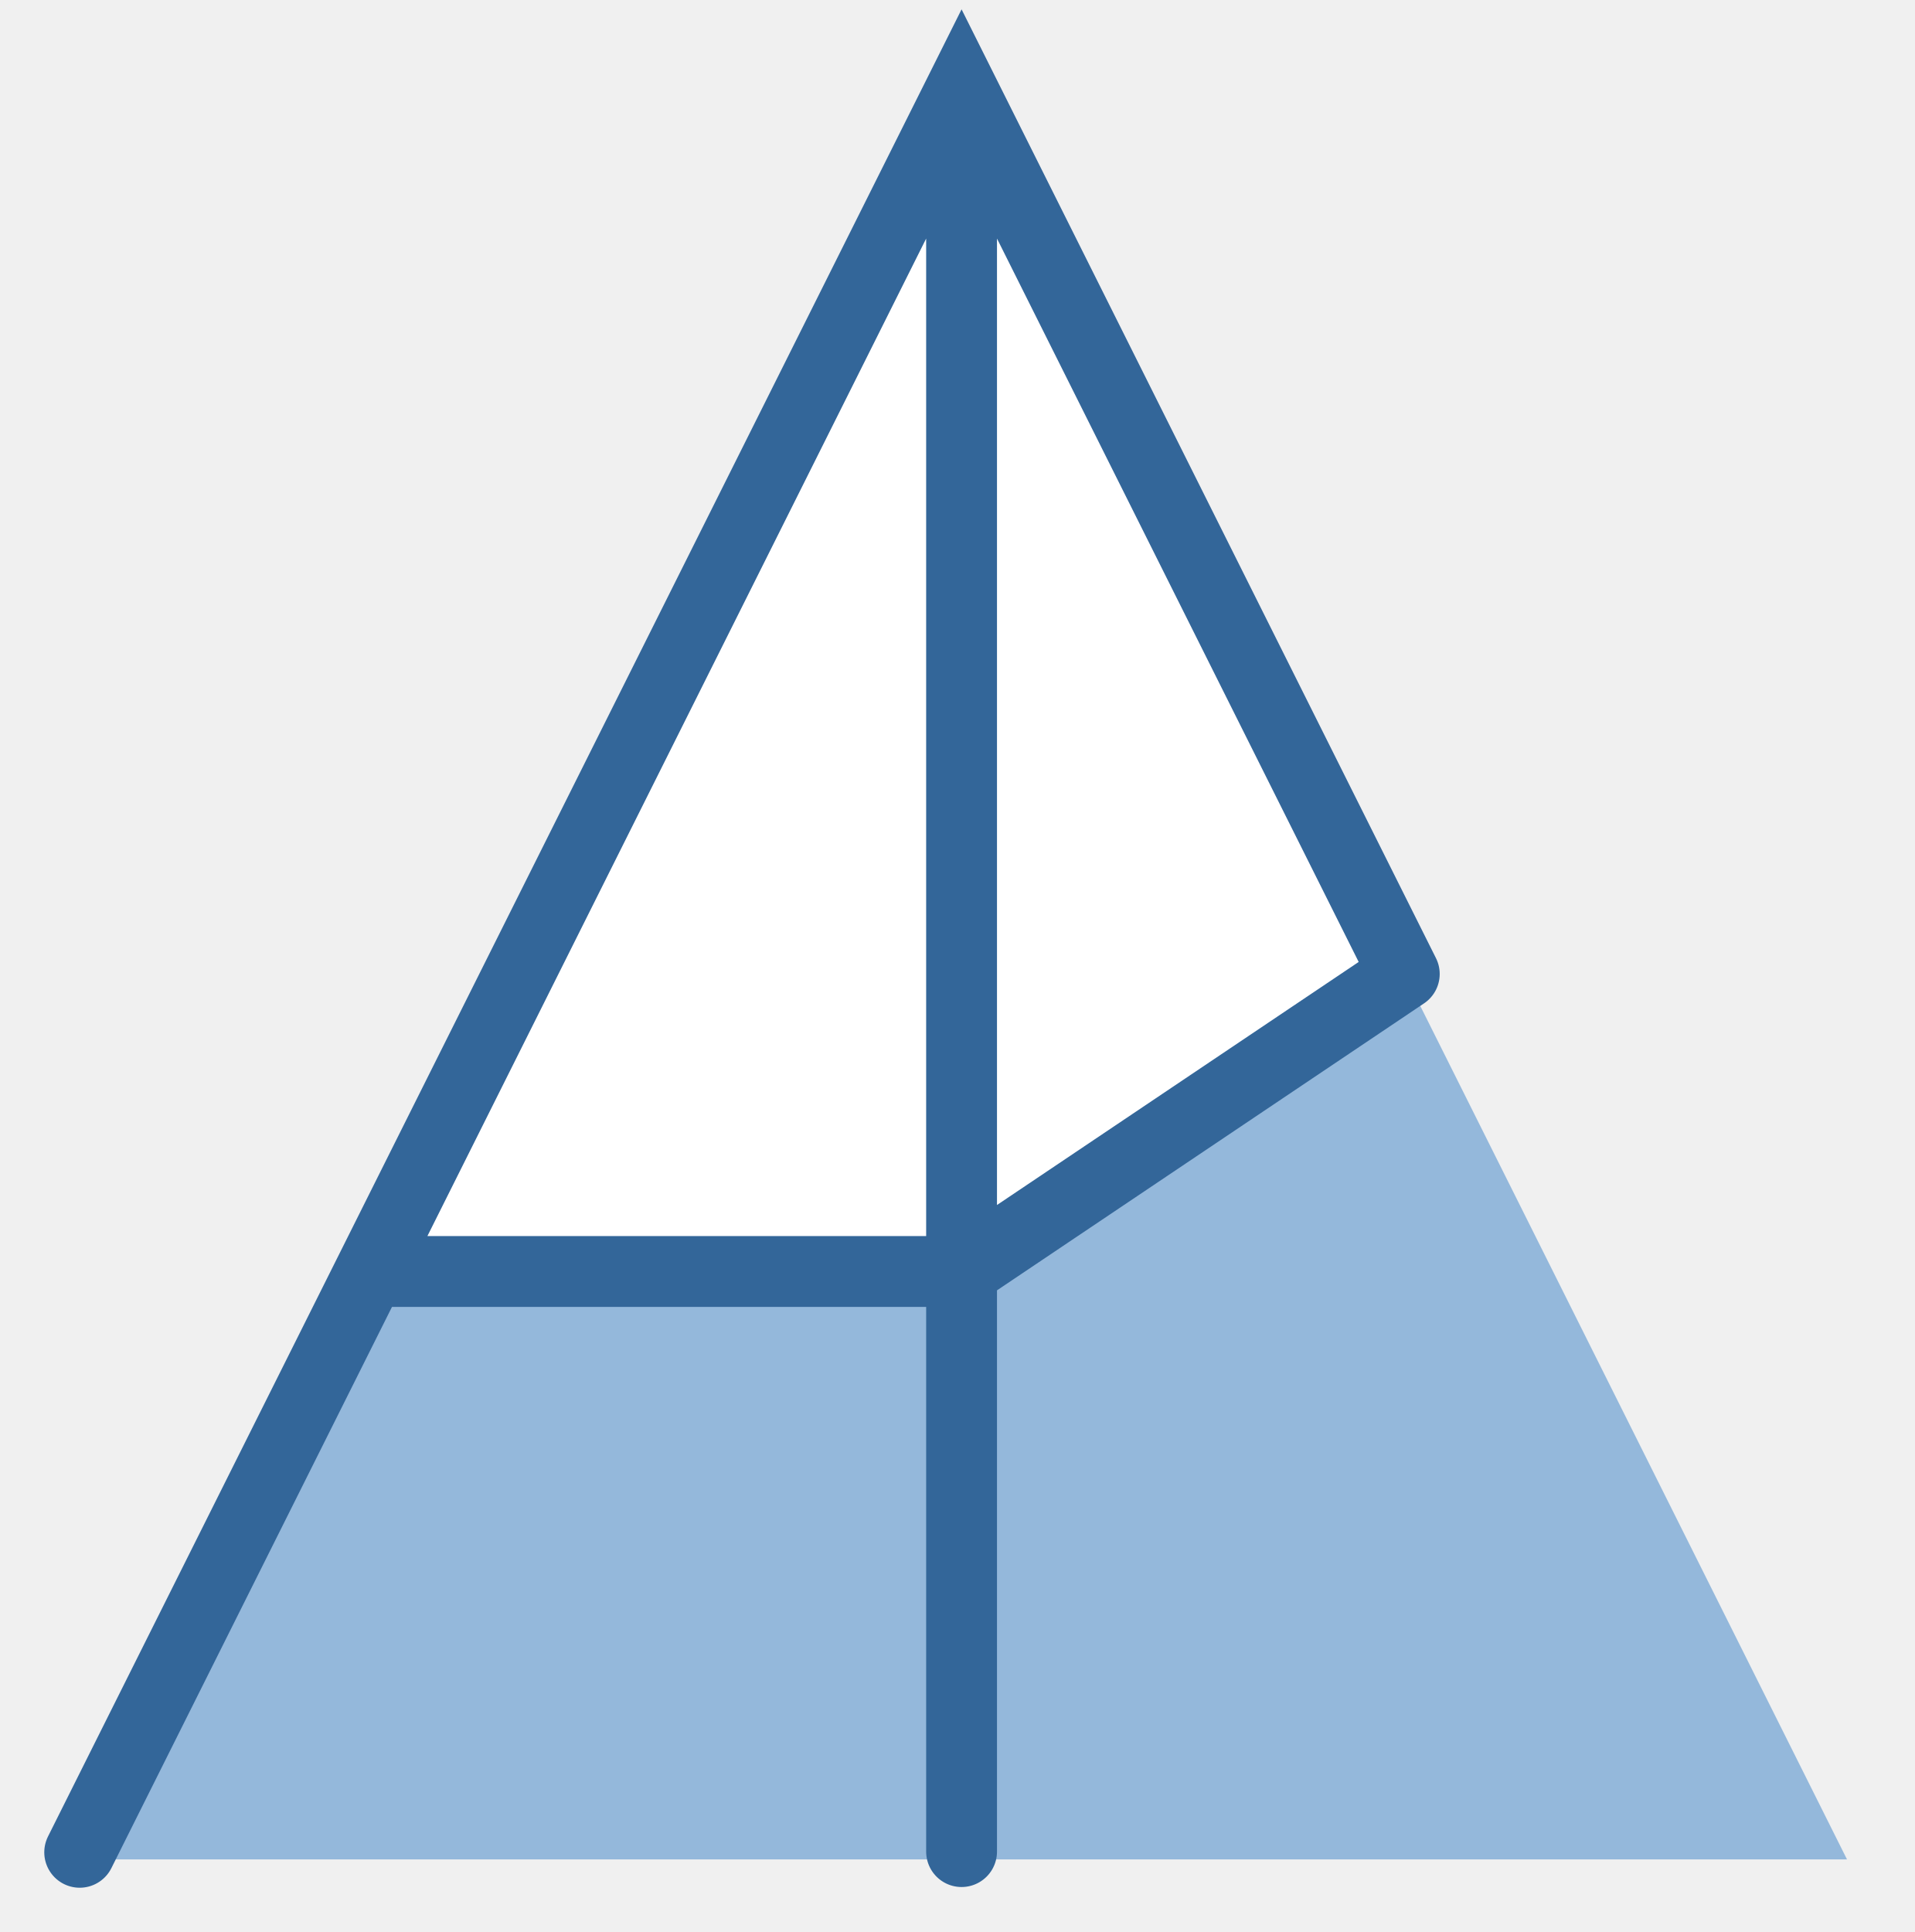
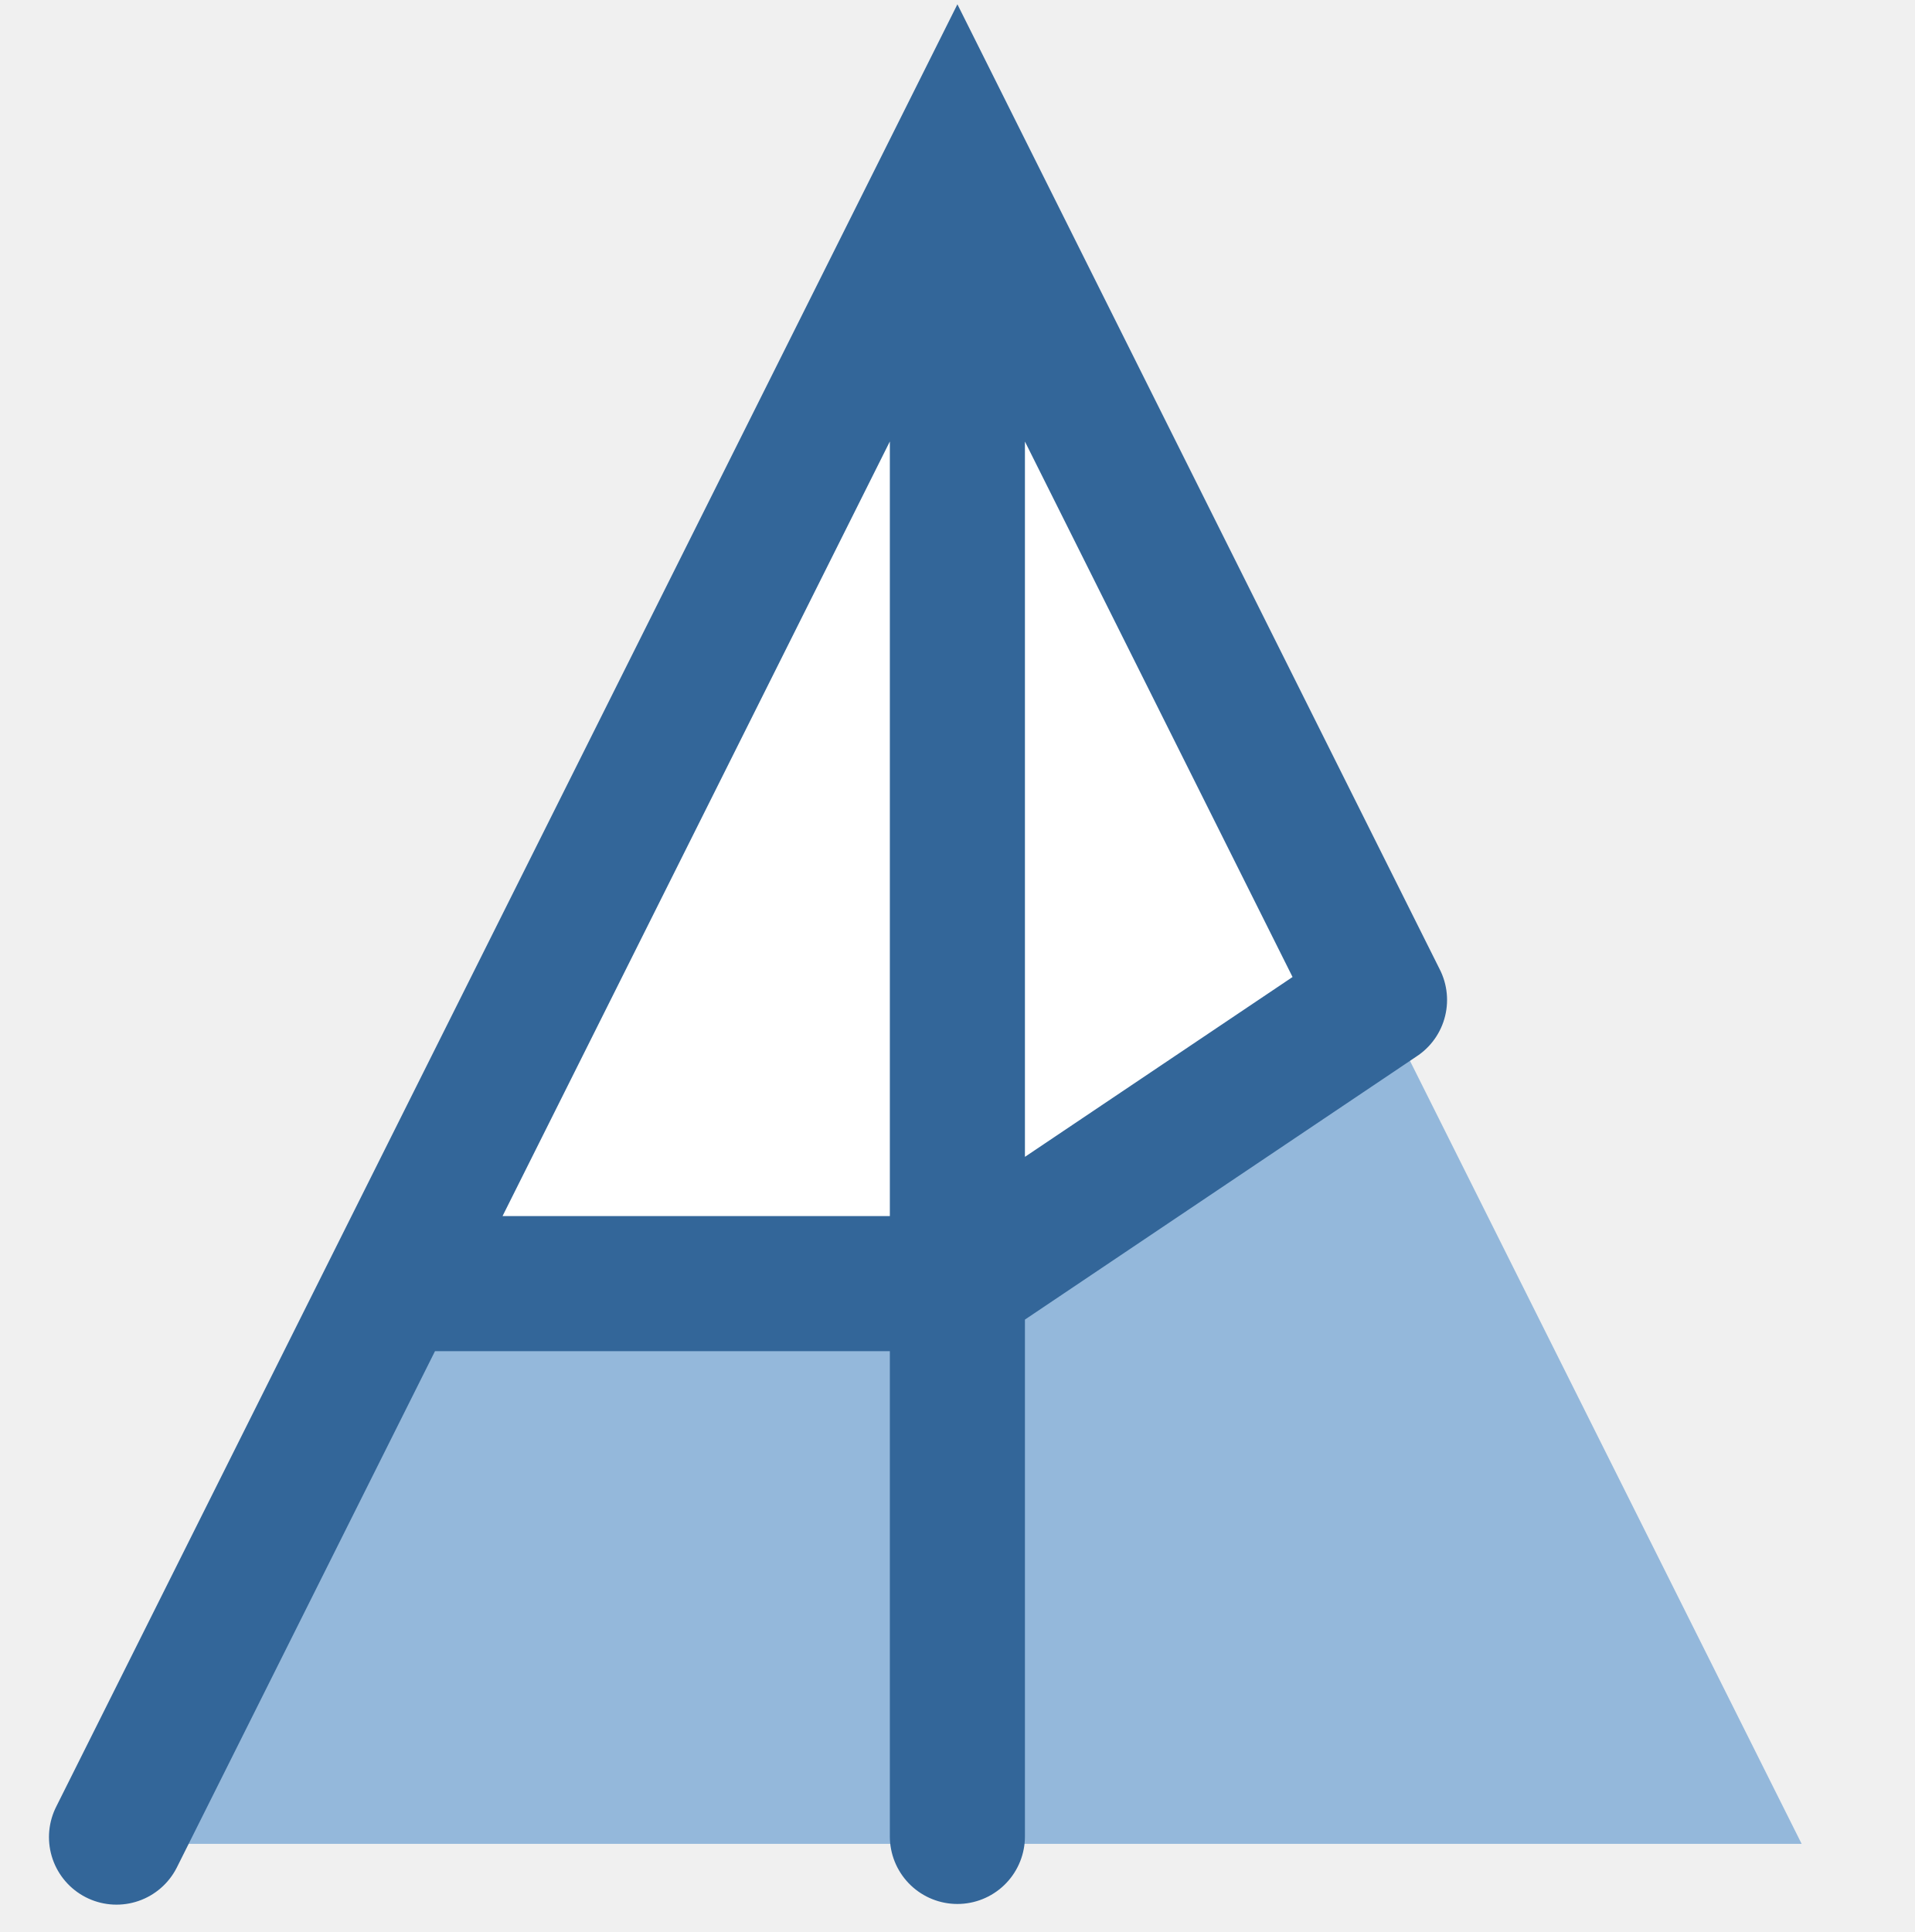
- <svg xmlns="http://www.w3.org/2000/svg" version="1.1" id="Layer_1" x="0" y="0" viewBox="0 0 540.5 545.5" style="enable-background:new 0 0 540.5 545.5" xml:space="preserve">
-   <style>.st0{fill:#94b8db}.st1{fill:#fff}</style>
-   <g id="Layer_2_1_">
-     <path class="st0" d="m438.5 359-42-84h-125v250h250z" />
-     <path class="st1" d="m271.5 25 125 250h-125z" />
-     <path class="st0" d="M271.5 359v166h-250l83-166z" />
-     <path class="st1" d="M271.5 275v84h-167l42-84zm0-250v250h-125z" />
-   </g>
-   <path class="st1" d="m146.5 273-42 84h167V23zm125-250v334l125-84z" id="Layer_5" />
-   <path d="M271.5 31.5v491.3m0-163.8 125-84m-374 248 249-498 125 250m-292 84h167" style="fill:none;stroke:#369;stroke-width:20;stroke-linecap:round;stroke-miterlimit:10" id="Layer_3" />
+ <svg xmlns="http://www.w3.org/2000/svg" viewBox="0 0 566.9 572.1" style="enable-background:new 0 0 566.9 572.1" xml:space="preserve">
+   <path d="m450.5 380.1-42-84h-125V546h250zm-167 0V546h-250l83-165.9z" style="fill:#94b8db" />
+   <path d="m158.5 294.1-42 84h167V44zM283.5 44v334.1l125-84z" style="fill:#fff" />
+   <path d="M283.5 52.5v491.3m0-163.7 125-84M34.5 544l249-498 125 250.1m-292 84h167" style="fill:none;stroke:#369;stroke-width:40;stroke-linecap:round;stroke-miterlimit:10" />
</svg>
